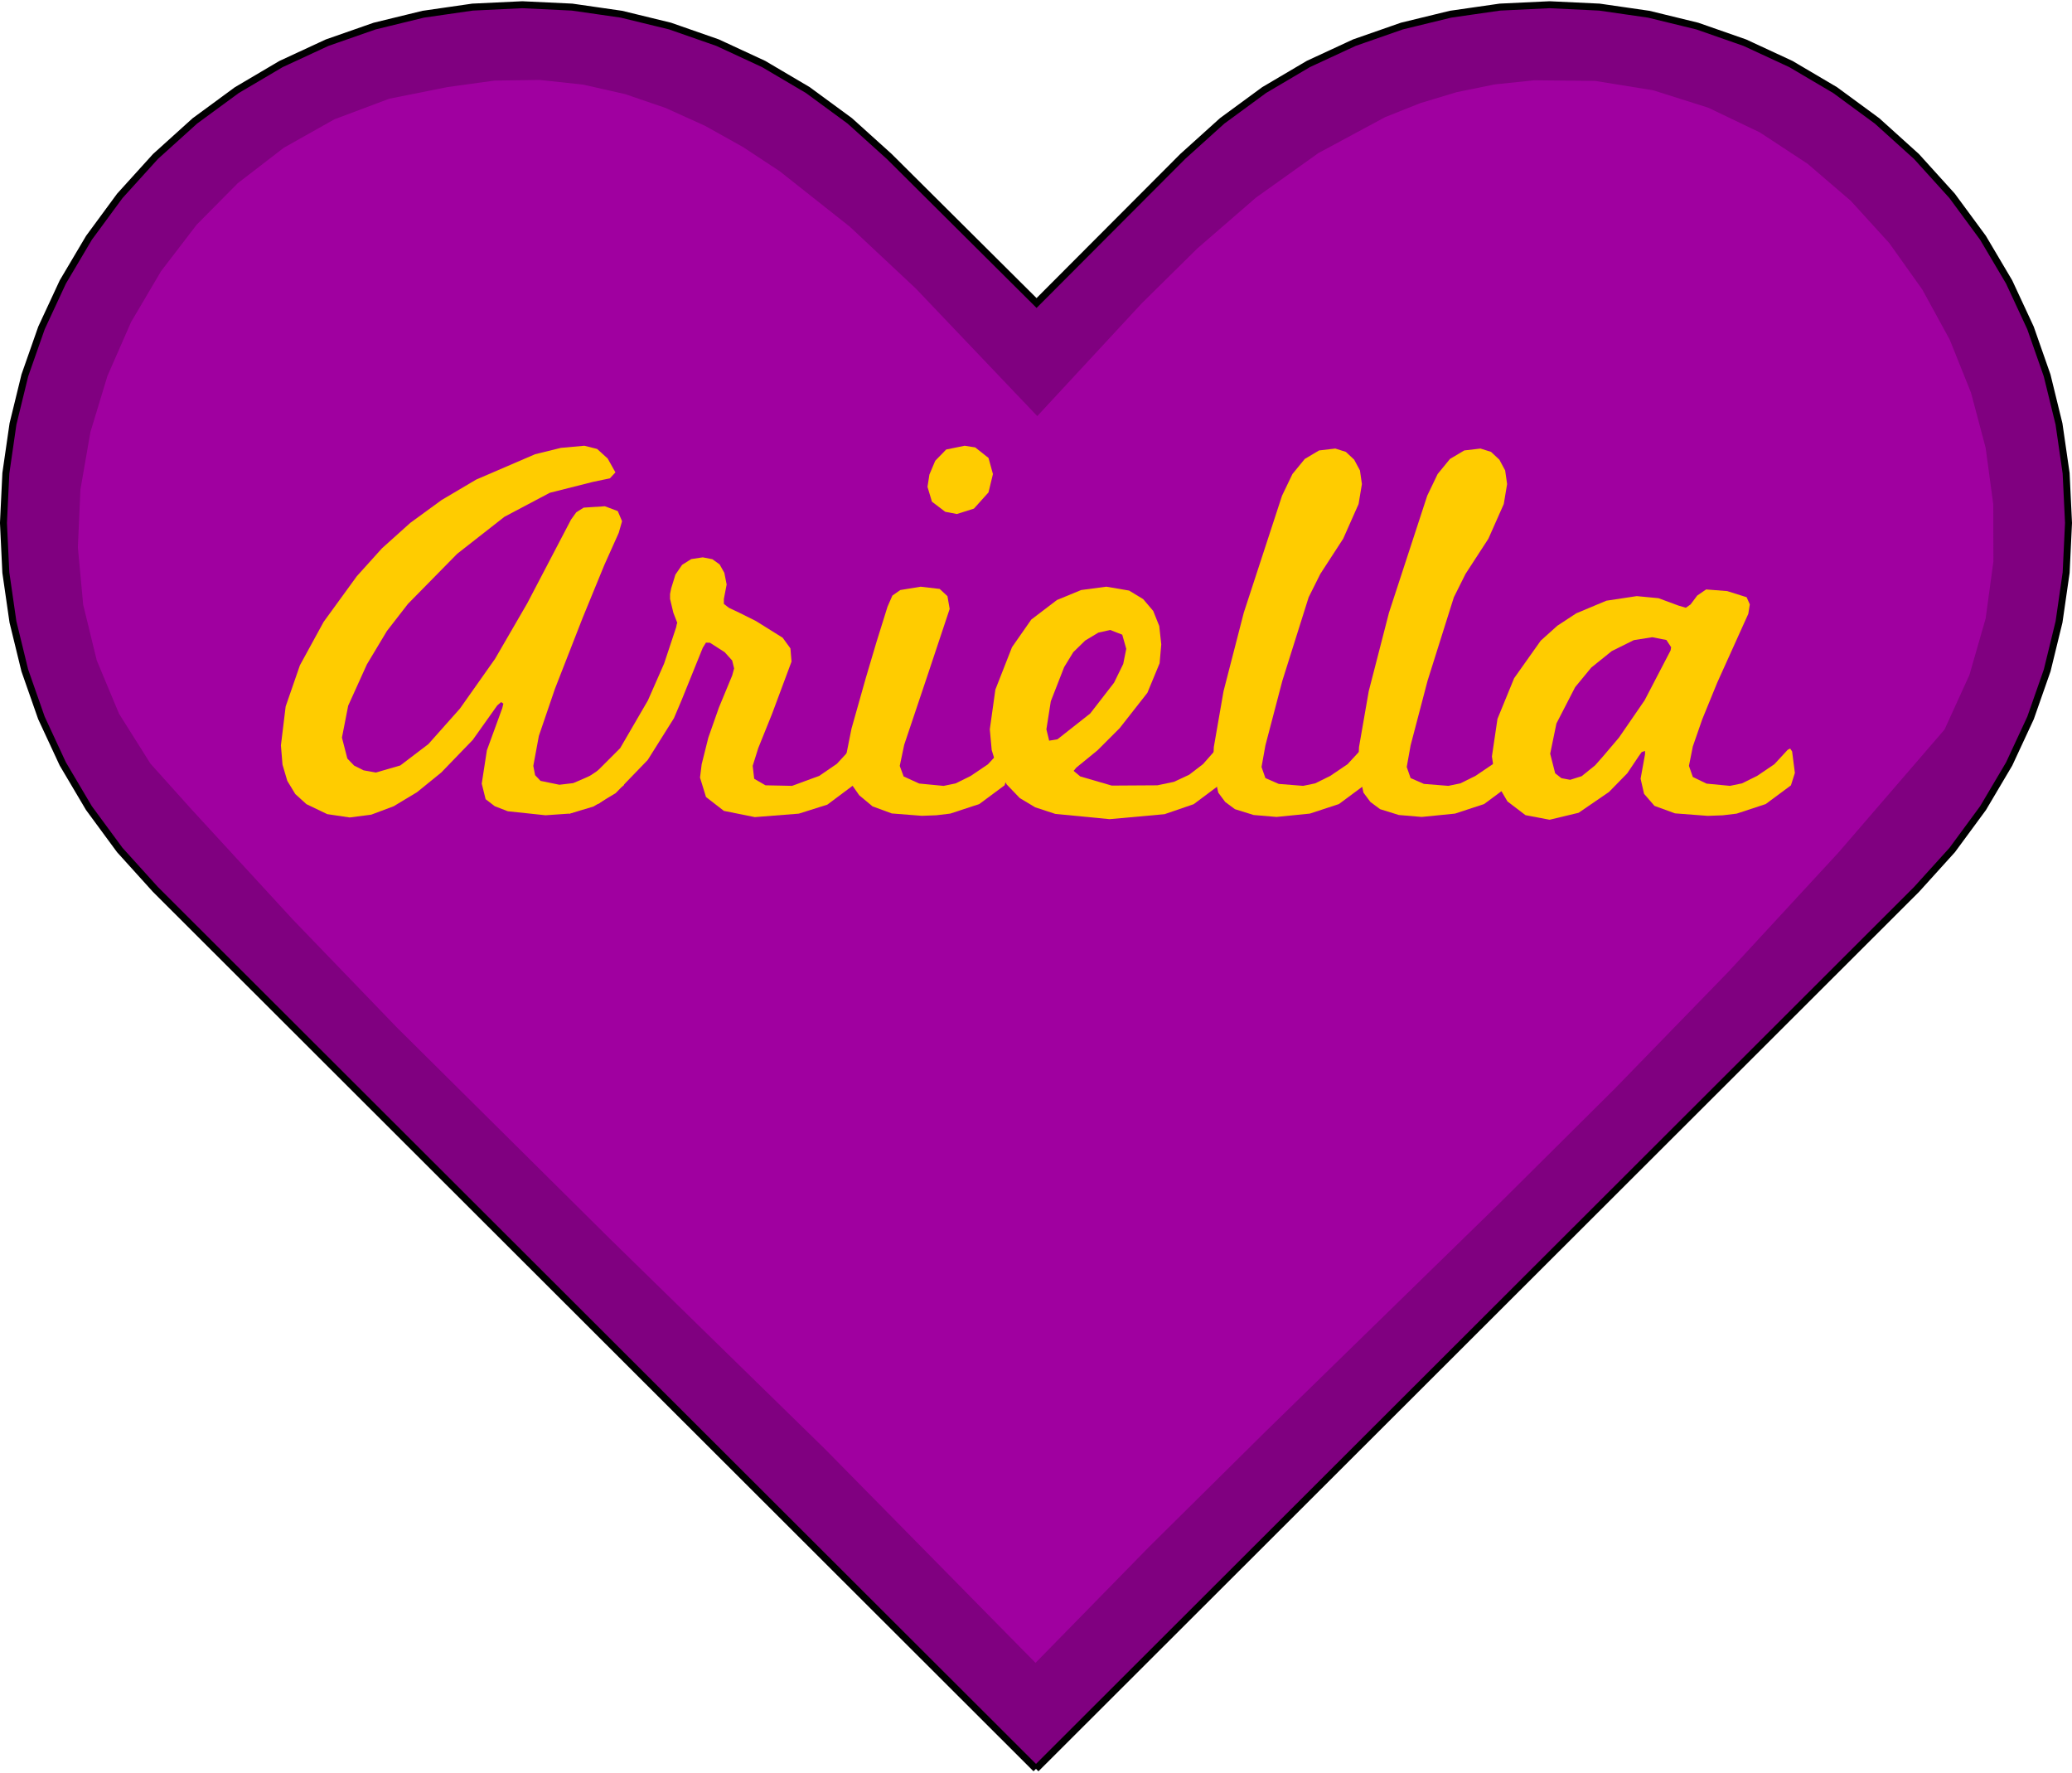
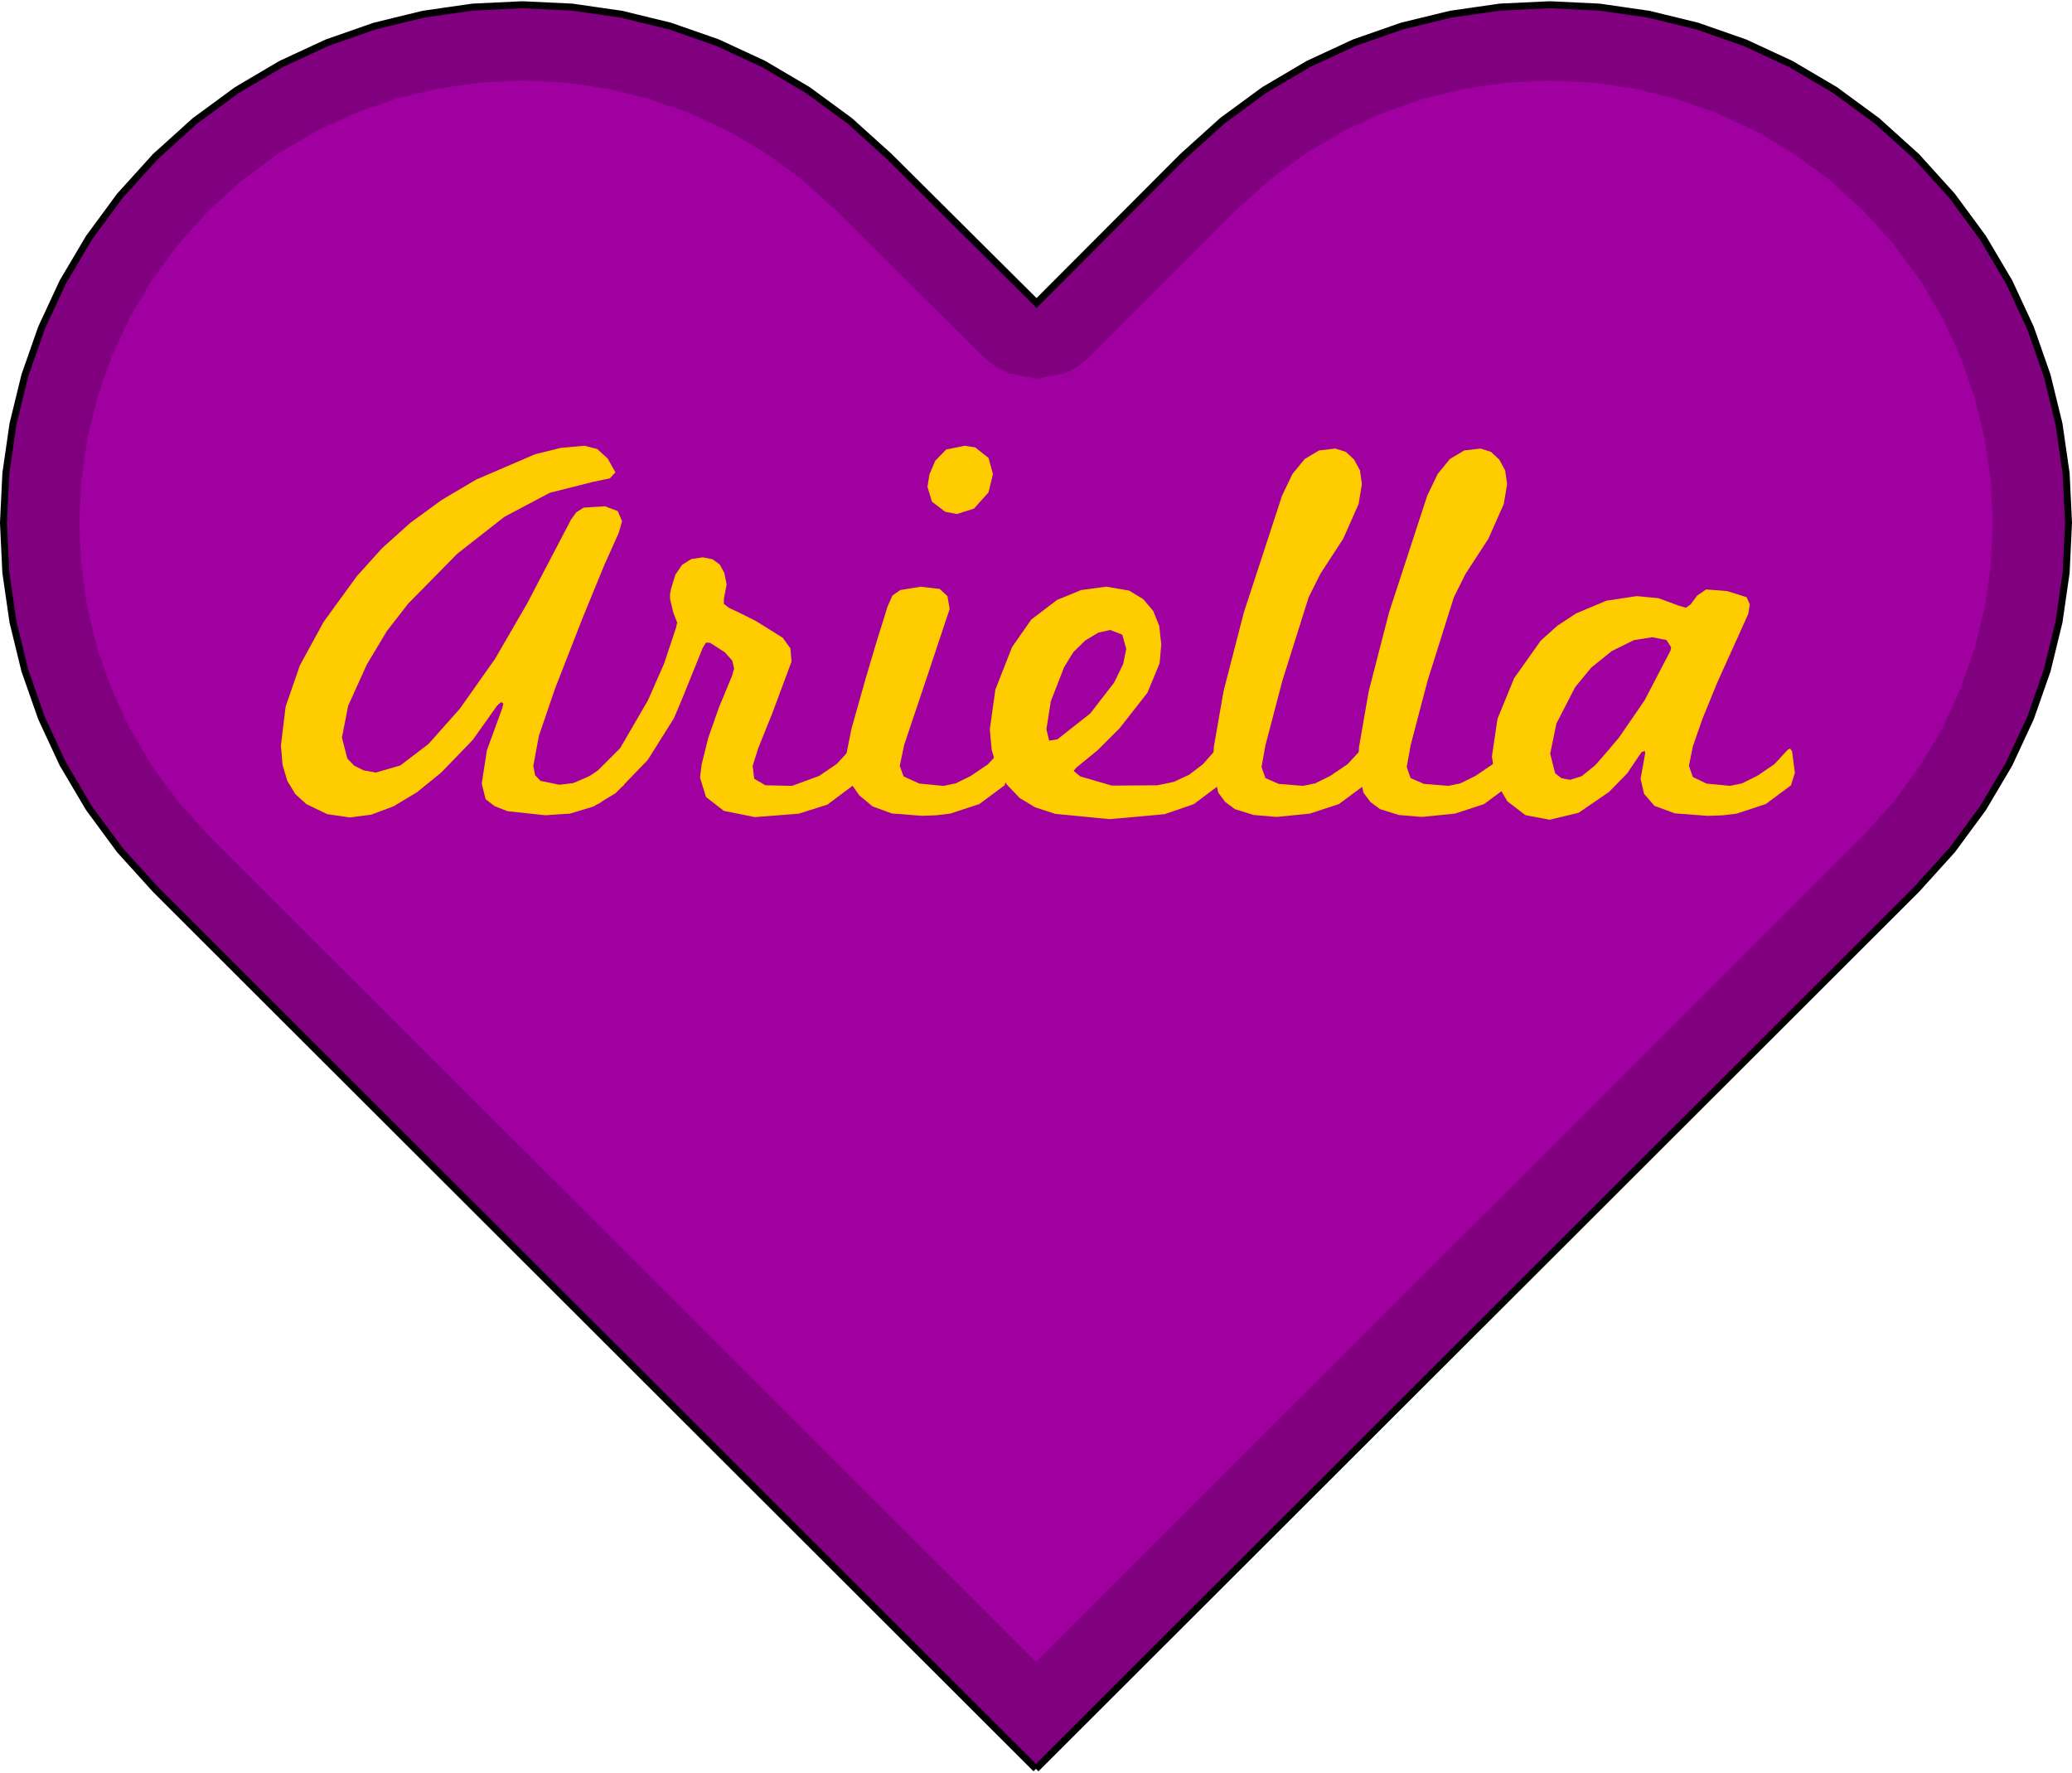
<svg xmlns="http://www.w3.org/2000/svg" version="1.1" viewBox="0 0 105.839 90.531" height="25.55mm" width="29.87mm" id="svg2">
  <defs id="defs7" />
  <g transform="translate(0,2.7033289e-6)" id="layer1" style="display:inline">
    <path style="fill:#800080;stroke:#000000;stroke-width:0.356;stroke-miterlimit:4;stroke-dasharray:none" d="M 52.919,90.343 7.935,45.422 6.117,43.412 4.541,41.27 3.207,39.015 2.116,36.666 1.267,34.242 0.661,31.761 0.298,29.243 0.177,26.706 0.299,24.17 0.663,21.652 1.269,19.172 2.119,16.748 3.21,14.399 4.545,12.145 6.121,10.003 7.941,7.993 9.953,6.176 12.098,4.602 l 2.258,-1.332 2.352,-1.09 2.427,-0.848 2.484,-0.606 2.521,-0.364 2.54,-0.121 2.54,0.121 2.522,0.363 2.484,0.605 2.427,0.847 2.352,1.09 2.258,1.332 2.145,1.574 2.013,1.816 7.527,7.487 7.468,-7.487 2.013,-1.816 2.145,-1.574 2.258,-1.332 2.352,-1.09 2.427,-0.847 2.484,-0.605 2.522,-0.363 2.54,-0.121 2.54,0.121 2.521,0.364 2.484,0.606 2.427,0.848 2.352,1.09 2.258,1.332 2.145,1.575 2.013,1.817 1.819,2.01 1.577,2.142 1.334,2.254 1.092,2.349 0.849,2.424 0.607,2.48 0.364,2.518 0.122,2.537 -0.121,2.537 -0.363,2.518 -0.606,2.48 -0.849,2.424 -1.091,2.349 -1.334,2.255 -1.576,2.142 -1.819,2.01 -44.984,44.921" id="path5" />
  </g>
  <g transform="translate(0,2.7033289e-6)" id="layer2" style="display:inline">
-     <path id="path4737" d="M78.377 4.1L76.362 4.309L74.423 4.703L72.555 5.265L70.755 5.982L67.341 7.82L64.151 10.097L61.152 12.697L58.312 15.502L52.985 21.251L46.779 14.735L43.409 11.578L39.826 8.744L37.948 7.507L36.007 6.422L34.001 5.514L31.925 4.805L29.778 4.32L27.556 4.082L25.255 4.116L22.873 4.445L19.883 5.042L17.084 6.092L14.498 7.546L12.145 9.357L10.047 11.476L8.224 13.855L6.697 16.445L5.489 19.199L4.618 22.068L4.108 25.004L3.978 27.959L4.249 30.885L4.944 33.733L6.082 36.455L7.685 39.002L9.774 41.328L14.951 46.958L20.263 52.468L31.148 63.265L42.125 73.994L52.895 84.93L58.727 78.973L64.653 73.108L76.584 61.468L82.487 55.601L88.28 49.641L93.91 43.543L99.328 37.26L100.602 34.466L101.427 31.593L101.824 28.678L101.817 25.758L101.428 22.872L100.68 20.057L99.594 17.35L98.194 14.79L96.503 12.414L94.541 10.259L92.333 8.364L89.9 6.766L87.266 5.503L84.452 4.613L81.482 4.132L78.377 4.1L78.377 4.1" style="display:inline;fill:#a000a0;fill-opacity:1;stroke:none;stroke-width:0.358;stroke-miterlimit:4;stroke-dasharray:none" />
+     <path id="path4737" d="M26.68 4.113L24.512 4.217L22.355 4.527L20.232 5.045L18.162 5.77L16.156 6.697L14.23 7.834L12.4 9.178L10.678 10.732L9.119 12.455L7.775 14.281L6.637 16.203L5.707 18.207L4.982 20.273L4.463 22.391L4.154 24.539L4.051 26.707L4.154 28.875L4.463 31.025L4.98 33.143L5.703 35.209L6.633 37.211L7.771 39.133L9.117 40.963L10.738 42.754L52.92 84.877L95.102 42.754L96.725 40.961L98.068 39.135L99.203 37.213L100.135 35.209L100.857 33.141L101.377 31.023L101.686 28.875L101.789 26.709L101.686 24.541L101.375 22.391L100.855 20.273L100.133 18.205L99.203 16.205L98.064 14.281L96.719 12.455L95.162 10.734L93.438 9.178L91.607 7.834L89.682 6.697L87.676 5.77L85.605 5.045L83.484 4.527L81.328 4.217L79.158 4.113L76.986 4.217L74.832 4.527L72.711 5.043L70.639 5.766L68.631 6.695L66.707 7.83L64.875 9.174L63.082 10.791L55.688 18.205L55.082 18.701L54.411 19.055L52.958 19.341L51.503 19.062L50.83 18.71L50.223 18.217L42.762 10.797L40.963 9.174L39.131 7.83L37.205 6.693L35.201 5.766L33.131 5.043L31.006 4.527L28.852 4.217L26.68 4.113L26.68 4.113" style="display:inline;fill:#a000a0;fill-opacity:1;stroke:none;stroke-width:0.356;stroke-miterlimit:4;stroke-dasharray:none" />
  </g>
  <g transform="translate(0,2.7033289e-6)" style="display:inline" id="layer3">
    <g transform="matrix(1.126134,0,0,1.126134,-7.048207,-11.03357)" style="font-style:normal;font-weight:normal;font-size:25.163px;line-height:125%;font-family:sans-serif;letter-spacing:0px;word-spacing:0px;display:inline;fill:#ffcc00;fill-opacity:1;stroke:none;stroke-width:1px;stroke-linecap:butt;stroke-linejoin:miter;stroke-opacity:1" id="text4301">
      <path d="m 34.727,44.86 -0.126,-0.981 -0.088,-0.132 -0.113,0.057 -0.623,0.673 -0.761,0.51 -0.749,0.327 -0.635,0.075 -0.856,-0.176 -0.245,-0.258 -0.082,-0.421 0.252,-1.359 0.73,-2.139 1.258,-3.221 0.981,-2.391 0.654,-1.459 0.151,-0.528 -0.195,-0.459 -0.585,-0.22 -0.962,0.063 -0.335,0.211 -0.237,0.33 -1.988,3.8 -1.459,2.516 -1.593,2.257 -1.433,1.612 -1.272,0.967 -1.112,0.322 -0.554,-0.101 -0.429,-0.215 -0.307,-0.319 -0.245,-0.95 0.283,-1.447 0.849,-1.875 0.906,-1.51 0.956,-1.233 2.233,-2.271 2.145,-1.68 2.057,-1.088 1.969,-0.497 0.755,-0.157 0.252,-0.271 -0.352,-0.629 -0.478,-0.434 -0.579,-0.145 -1.062,0.096 -1.172,0.288 -2.674,1.151 -1.565,0.925 -1.423,1.038 -1.282,1.151 -1.14,1.264 -1.508,2.074 -1.077,1.971 -0.646,1.867 -0.215,1.763 0.072,0.874 0.217,0.736 0.362,0.598 0.506,0.459 0.944,0.453 1.019,0.151 0.977,-0.127 1.018,-0.382 1.058,-0.637 1.099,-0.892 1.428,-1.478 1.113,-1.566 0.176,-0.151 0.101,0.069 -0.05,0.208 -0.698,1.912 -0.233,1.51 0.176,0.705 0.415,0.319 0.591,0.228 1.711,0.182 1.082,-0.075 1.346,-0.459 1.12,-0.824 0.176,-0.554 -4e-6,10e-7" style="font-style:normal;font-variant:normal;font-weight:normal;font-stretch:normal;font-family:'Marketing Script';-inkscape-font-specification:'Marketing Script';fill:#ffcc00" id="path4430" />
      <path d="m 45.131,44.86 -0.126,-0.981 -0.088,-0.132 -0.113,0.057 -0.585,0.635 -0.799,0.547 -1.233,0.453 -1.208,-0.025 -0.51,-0.296 -0.069,-0.585 0.252,-0.805 0.629,-1.56 0.881,-2.365 -0.05,-0.598 -0.352,-0.484 -1.208,-0.755 -0.755,-0.377 -0.478,-0.226 -0.226,-0.176 0,-0.226 0.126,-0.654 -0.105,-0.53 -0.215,-0.382 -0.326,-0.234 -0.436,-0.086 -0.524,0.079 -0.414,0.261 -0.304,0.444 -0.193,0.626 -0.05,0.252 0,0.226 0.151,0.629 0.176,0.453 -0.025,0.075 -0.025,0.126 -0.547,1.648 -0.736,1.673 -1.258,2.164 -1.132,1.132 -0.642,0.352 -0.818,0.252 -0.101,0.252 0.176,0.83 0.226,0.151 1.076,-0.321 1.013,-0.61 1.453,-1.504 1.189,-1.894 0.352,-0.83 0.956,-2.365 0.145,-0.233 0.182,0.006 0.667,0.428 0.34,0.377 0.088,0.359 -0.088,0.321 -0.604,1.459 -0.478,1.359 -0.302,1.208 -0.075,0.604 0.271,0.881 0.812,0.629 1.403,0.283 1.994,-0.157 1.296,-0.409 1.17,-0.874 0.176,-0.554 -10e-7,-3e-6" style="font-style:normal;font-variant:normal;font-weight:normal;font-stretch:normal;font-family:'Marketing Script';-inkscape-font-specification:'Marketing Script';fill:#ffcc00" id="path4432" />
      <path d="m 51.097,32.127 0.201,-0.83 -0.201,-0.73 -0.604,-0.478 -0.478,-0.075 -0.837,0.17 -0.497,0.51 -0.264,0.623 -0.088,0.56 0.201,0.673 0.604,0.459 0.528,0.101 0.774,-0.245 0.661,-0.736 0,0 m 0.906,12.733 -0.126,-0.981 -0.088,-0.132 -0.113,0.057 -0.604,0.654 -0.78,0.528 -0.686,0.34 -0.547,0.113 -1.107,-0.107 -0.705,-0.321 -0.176,-0.478 0.201,-0.956 1.082,-3.221 0.981,-2.944 -0.101,-0.579 -0.352,-0.327 -0.862,-0.101 -0.925,0.151 -0.359,0.252 -0.22,0.503 -0.503,1.61 -0.478,1.61 -0.654,2.315 -0.226,1.132 0.05,0.78 0.176,0.604 0.352,0.503 0.604,0.503 0.874,0.321 1.365,0.107 0.654,-0.025 0.629,-0.075 1.321,-0.434 1.145,-0.849 0.176,-0.554 -3e-6,-6e-6" style="font-style:normal;font-variant:normal;font-weight:normal;font-stretch:normal;font-family:'Marketing Script';-inkscape-font-specification:'Marketing Script';fill:#ffcc00" id="path4434" />
      <path d="m 61.726,44.86 -0.126,-0.981 -0.088,-0.132 -0.113,0.057 -0.571,0.648 -0.631,0.484 -0.69,0.321 -0.75,0.157 -2.07,0.013 -1.428,-0.415 -0.302,-0.252 0.126,-0.151 0.956,-0.78 1.007,-1.007 1.258,-1.604 0.554,-1.34 0.075,-0.856 -0.091,-0.832 -0.274,-0.684 -0.456,-0.536 -0.639,-0.388 -1.032,-0.176 -1.139,0.151 -1.101,0.453 -1.164,0.887 -0.874,1.252 -0.755,1.925 -0.252,1.799 0.085,0.94 0.255,0.834 0.425,0.727 0.594,0.62 0.698,0.418 0.912,0.299 2.466,0.239 2.491,-0.226 1.321,-0.453 1.145,-0.856 0.176,-0.554 0,0 m -5.108,-6.492 0.547,0.214 0.182,0.642 -0.138,0.686 -0.415,0.849 -1.082,1.397 -1.485,1.17 -0.377,0.063 -0.126,-0.516 0.201,-1.271 0.604,-1.548 0.415,-0.679 0.541,-0.528 0.598,-0.359 0.535,-0.12 0,0" style="font-style:normal;font-variant:normal;font-weight:normal;font-stretch:normal;font-family:'Marketing Script';-inkscape-font-specification:'Marketing Script';fill:#ffcc00" id="path4436" />
      <path d="m 68.312,44.86 -0.126,-0.981 -0.088,-0.132 -0.113,0.057 -0.604,0.654 -0.78,0.528 -0.686,0.34 -0.547,0.113 -1.107,-0.088 -0.604,-0.264 -0.176,-0.503 0.176,-0.981 0.767,-2.925 1.195,-3.793 0.528,-1.057 1.038,-1.598 0.698,-1.573 0.151,-0.906 -0.088,-0.616 -0.264,-0.491 -0.377,-0.352 -0.478,-0.151 -0.736,0.086 -0.648,0.385 -0.56,0.684 -0.472,0.983 -1.736,5.309 -0.918,3.561 -0.44,2.529 -0.025,0.528 -0.025,0.403 0.252,1.139 0.315,0.423 0.44,0.326 0.849,0.264 1.038,0.088 1.51,-0.151 1.321,-0.434 1.145,-0.849 0.176,-0.554 -6e-6,0" style="font-style:normal;font-variant:normal;font-weight:normal;font-stretch:normal;font-family:'Marketing Script';-inkscape-font-specification:'Marketing Script';fill:#ffcc00" id="path4438" />
      <path d="m 74.898,44.86 -0.126,-0.981 -0.088,-0.132 -0.113,0.057 -0.604,0.654 -0.78,0.528 -0.686,0.34 -0.547,0.113 -1.107,-0.088 -0.604,-0.264 -0.176,-0.503 0.176,-0.981 0.767,-2.925 1.195,-3.793 0.528,-1.057 1.038,-1.598 0.698,-1.573 0.151,-0.906 -0.088,-0.616 -0.264,-0.491 -0.377,-0.352 -0.478,-0.151 -0.736,0.086 -0.648,0.385 -0.56,0.684 -0.472,0.983 -1.736,5.309 -0.918,3.561 -0.44,2.529 -0.025,0.528 -0.025,0.403 0.252,1.139 0.315,0.423 0.44,0.326 0.849,0.264 1.038,0.088 1.51,-0.151 1.321,-0.434 1.145,-0.849 0.176,-0.554 -6e-6,0" style="font-style:normal;font-variant:normal;font-weight:normal;font-stretch:normal;font-family:'Marketing Script';-inkscape-font-specification:'Marketing Script';fill:#ffcc00" id="path4440" />
      <path d="m 87.674,44.86 -0.126,-0.981 -0.088,-0.132 -0.113,0.057 -0.604,0.654 -0.78,0.528 -0.686,0.34 -0.547,0.113 -1.063,-0.101 -0.623,-0.302 -0.176,-0.503 0.176,-0.881 0.428,-1.233 0.679,-1.661 1.409,-3.12 0.069,-0.428 -0.145,-0.327 -0.881,-0.277 -0.956,-0.075 -0.403,0.277 -0.302,0.403 -0.214,0.151 -0.34,-0.101 -0.9,-0.333 -0.988,-0.094 -1.378,0.208 -1.365,0.572 -0.856,0.561 -0.755,0.678 -1.208,1.705 -0.755,1.843 -0.252,1.705 0.176,1.139 0.528,0.9 0.818,0.623 1.095,0.208 1.315,-0.315 1.378,-0.944 0.83,-0.849 0.528,-0.786 0.126,-0.176 0.151,-0.05 0,0.151 -0.201,1.107 0.157,0.686 0.472,0.547 0.931,0.34 1.485,0.113 0.679,-0.025 0.629,-0.075 1.321,-0.434 1.145,-0.849 0.176,-0.554 0,-3e-6 m -5.637,-5.561 -1.176,2.258 -1.164,1.692 -0.705,0.83 -0.377,0.428 -0.61,0.491 -0.522,0.164 -0.396,-0.074 -0.283,-0.222 -0.226,-0.887 0.283,-1.371 0.849,-1.648 0.73,-0.887 0.931,-0.749 1,-0.497 0.837,-0.132 0.642,0.126 0.214,0.327 -0.025,0.151 -3e-6,0" style="font-style:normal;font-variant:normal;font-weight:normal;font-stretch:normal;font-family:'Marketing Script';-inkscape-font-specification:'Marketing Script';fill:#ffcc00" id="path4442" />
    </g>
  </g>
</svg>
